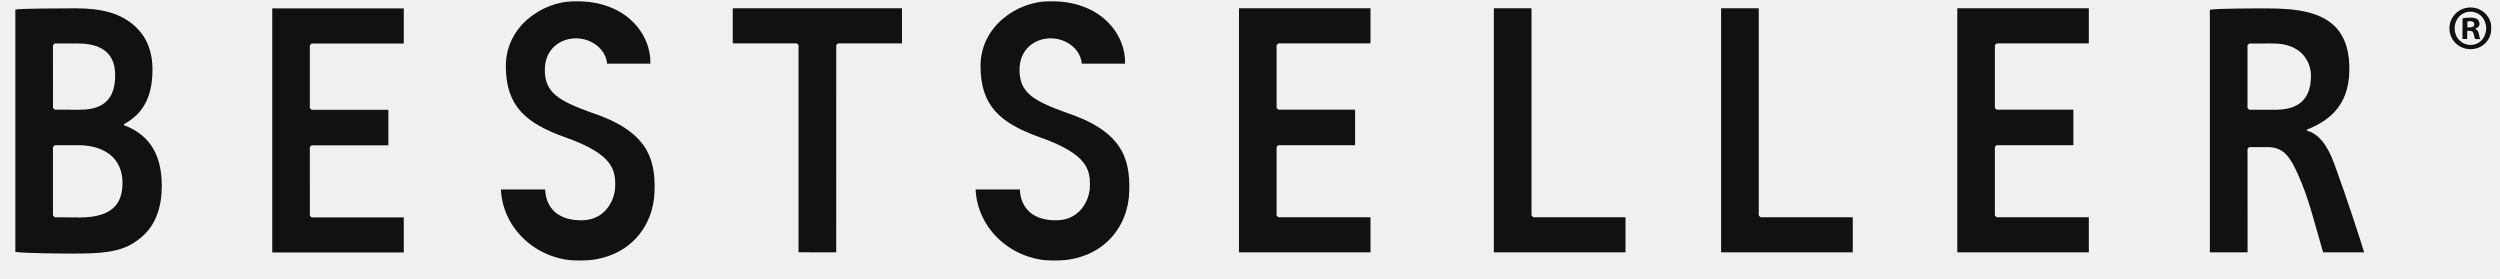
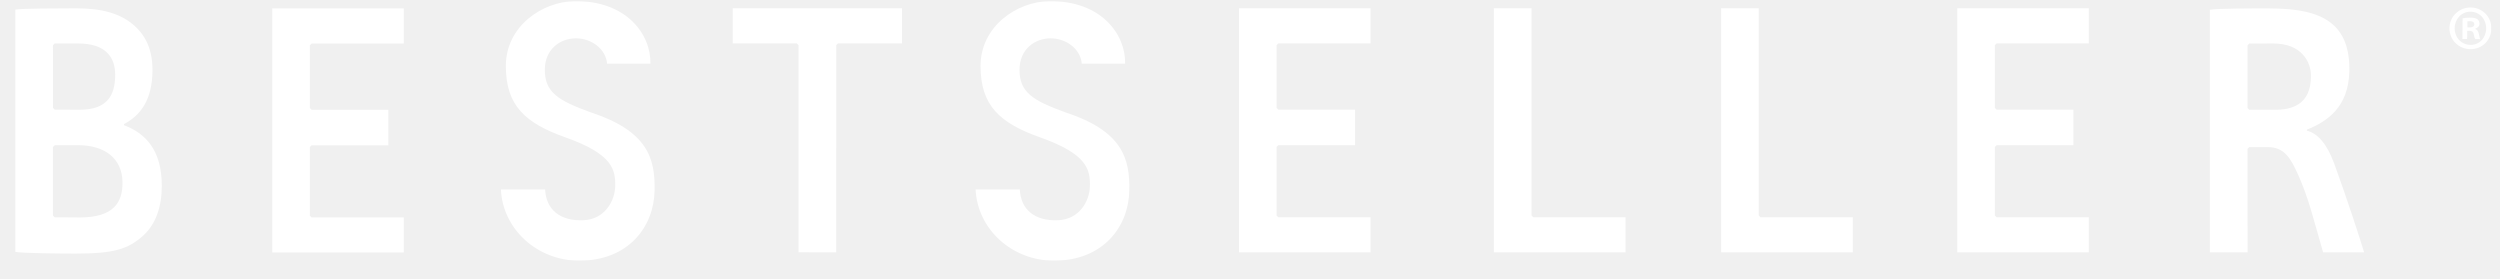
<svg xmlns="http://www.w3.org/2000/svg" width="791" height="88" viewBox="0 0 791 88" fill="none">
  <mask id="mask0_9700_14093" style="mask-type:alpha" maskUnits="userSpaceOnUse" x="158" y="0" width="631" height="83">
-     <path fill-rule="evenodd" clip-rule="evenodd" d="M158.486 0.369H788.277V82.484H158.486V0.369Z" fill="white" />
+     <path fill-rule="evenodd" clip-rule="evenodd" d="M158.486 0.369H788.277V82.484H158.486V0.369Z" fill="black" />
  </mask>
  <g mask="url(#mask0_9700_14093)">
-     <path fill-rule="evenodd" clip-rule="evenodd" d="M357.304 60.327C357.108 71.68 349.081 82.484 333.47 82.484C320.299 82.484 309.28 72.626 308.681 59.953C310.978 59.956 320.895 59.953 322.667 59.953C322.969 66.242 327.306 70.018 334.858 69.678C341.597 69.367 344.732 63.51 344.841 59.026C344.975 53.62 344.033 48.769 329.121 43.473C316.381 38.948 310.244 33.449 310.244 20.875C310.244 8.259 321.812 0.539 331.842 0.374C348.51 0.095 356.221 11.017 355.987 20.139H342.28C341.865 15.446 337.301 12.13 332.434 12.13C327.465 12.13 322.583 15.497 322.576 22.093C322.57 29.245 326.837 31.822 337.089 35.544C355.002 41.429 357.547 49.99 357.304 60.327Z" fill="#111111" />
-     <path fill-rule="evenodd" clip-rule="evenodd" d="M207.106 60.327C206.91 71.68 198.883 82.484 183.272 82.484C170.101 82.484 159.086 72.626 158.486 59.953C160.783 59.956 170.697 59.953 172.472 59.953C172.771 66.242 177.111 70.018 184.66 69.678C191.399 69.367 194.534 63.51 194.646 59.026C194.78 53.62 193.835 48.769 178.923 43.473C166.183 38.948 160.049 33.449 160.049 20.875C160.049 8.259 171.614 0.539 181.647 0.374C198.312 0.095 206.026 11.017 205.79 20.139H192.082C191.667 15.446 187.106 12.13 182.24 12.13C177.27 12.13 172.388 15.497 172.381 22.093C172.375 29.245 176.64 31.822 186.894 35.544C204.804 41.429 207.353 49.99 207.106 60.327Z" fill="#111111" />
-     <path fill-rule="evenodd" clip-rule="evenodd" d="M781.758 2.369C785.451 2.404 788.304 5.346 788.275 8.998C788.246 12.726 785.349 15.585 781.608 15.556C777.91 15.524 774.979 12.624 775.003 8.902C775.042 5.244 778.012 2.341 781.71 2.369H781.758ZM781.661 3.705C778.817 3.68 776.677 6.018 776.658 8.906C776.638 11.834 778.735 14.176 781.661 14.201C784.495 14.258 786.606 11.917 786.625 8.985C786.65 6.091 784.568 3.727 781.7 3.705H781.661ZM780.603 12.345L779.113 12.336L779.162 5.802C779.759 5.685 780.584 5.568 781.642 5.577C782.874 5.587 783.398 5.799 783.898 6.117C784.238 6.409 784.519 6.935 784.51 7.522C784.51 8.296 783.937 8.845 783.156 9.083V9.156C783.782 9.363 784.141 9.892 784.325 10.771C784.519 11.777 784.631 12.177 784.786 12.374L783.17 12.364C782.971 12.114 782.855 11.561 782.675 10.79C782.559 10.073 782.166 9.756 781.336 9.743L780.632 9.74L780.603 12.345ZM780.681 8.658L781.389 8.668C782.219 8.674 782.879 8.388 782.879 7.709C782.884 7.107 782.467 6.707 781.511 6.697C781.127 6.694 780.855 6.742 780.686 6.78L780.681 8.658Z" fill="#111111" />
-     <path fill-rule="evenodd" clip-rule="evenodd" d="M556.471 2.613H544.557V79.837H586.218V68.751H557.024L556.471 68.173V2.613Z" fill="#111111" />
-     <path fill-rule="evenodd" clip-rule="evenodd" d="M484.572 2.613H472.651V79.837H514.314V68.751L485.123 68.734L484.572 68.173V2.613Z" fill="#111111" />
-     <path fill-rule="evenodd" clip-rule="evenodd" d="M252.656 14.287L252.107 13.725L231.842 13.741V2.613H285.384V13.741L265.144 13.725L264.589 14.287L264.579 79.837L252.656 79.824V14.287Z" fill="#111111" />
-     <path fill-rule="evenodd" clip-rule="evenodd" d="M660.904 2.613H619.287V79.83H660.904V68.748H631.725L631.181 68.189V46.492L631.725 45.94H656.018V34.689H631.725L631.181 34.137V14.29L631.725 13.735H660.904V2.613Z" fill="#111111" />
-     <path fill-rule="evenodd" clip-rule="evenodd" d="M433.632 2.613H392.017V79.83H433.632V68.748H404.461L403.912 68.189V46.492L404.455 45.94H428.753V34.689H404.455L403.912 34.137V14.29L404.455 13.735H433.632V2.613Z" fill="#111111" />
+     <path fill-rule="evenodd" clip-rule="evenodd" d="M357.304 60.327C357.108 71.68 349.081 82.484 333.47 82.484C320.299 82.484 309.28 72.626 308.681 59.953C310.978 59.956 320.895 59.953 322.667 59.953C322.969 66.242 327.306 70.018 334.858 69.678C341.597 69.367 344.732 63.51 344.841 59.026C344.975 53.62 344.033 48.769 329.121 43.473C316.381 38.948 310.244 33.449 310.244 20.875C310.244 8.259 321.812 0.539 331.842 0.374C348.51 0.095 356.221 11.017 355.987 20.139H342.28C341.865 15.446 337.301 12.13 332.434 12.13C327.465 12.13 322.583 15.497 322.576 22.093C322.57 29.245 326.837 31.822 337.089 35.544C355.002 41.429 357.547 49.99 357.304 60.327Z" fill="#fff" />
+     <path fill-rule="evenodd" clip-rule="evenodd" d="M207.106 60.327C206.91 71.68 198.883 82.484 183.272 82.484C170.101 82.484 159.086 72.626 158.486 59.953C160.783 59.956 170.697 59.953 172.472 59.953C172.771 66.242 177.111 70.018 184.66 69.678C191.399 69.367 194.534 63.51 194.646 59.026C194.78 53.62 193.835 48.769 178.923 43.473C166.183 38.948 160.049 33.449 160.049 20.875C160.049 8.259 171.614 0.539 181.647 0.374C198.312 0.095 206.026 11.017 205.79 20.139H192.082C191.667 15.446 187.106 12.13 182.24 12.13C177.27 12.13 172.388 15.497 172.381 22.093C172.375 29.245 176.64 31.822 186.894 35.544C204.804 41.429 207.353 49.99 207.106 60.327Z" fill="#fff" />
+     <path fill-rule="evenodd" clip-rule="evenodd" d="M781.758 2.369C785.451 2.404 788.304 5.346 788.275 8.998C788.246 12.726 785.349 15.585 781.608 15.556C777.91 15.524 774.979 12.624 775.003 8.902C775.042 5.244 778.012 2.341 781.71 2.369H781.758ZM781.661 3.705C778.817 3.68 776.677 6.018 776.658 8.906C776.638 11.834 778.735 14.176 781.661 14.201C784.495 14.258 786.606 11.917 786.625 8.985C786.65 6.091 784.568 3.727 781.7 3.705H781.661ZM780.603 12.345L779.113 12.336L779.162 5.802C779.759 5.685 780.584 5.568 781.642 5.577C782.874 5.587 783.398 5.799 783.898 6.117C784.238 6.409 784.519 6.935 784.51 7.522C784.51 8.296 783.937 8.845 783.156 9.083V9.156C783.782 9.363 784.141 9.892 784.325 10.771C784.519 11.777 784.631 12.177 784.786 12.374L783.17 12.364C782.971 12.114 782.855 11.561 782.675 10.79C782.559 10.073 782.166 9.756 781.336 9.743L780.632 9.74L780.603 12.345ZM780.681 8.658L781.389 8.668C782.219 8.674 782.879 8.388 782.879 7.709C782.884 7.107 782.467 6.707 781.511 6.697C781.127 6.694 780.855 6.742 780.686 6.78L780.681 8.658Z" fill="#fff" />
+     <path fill-rule="evenodd" clip-rule="evenodd" d="M556.471 2.613H544.557V79.837H586.218V68.751H557.024L556.471 68.173V2.613Z" fill="#fff" />
+     <path fill-rule="evenodd" clip-rule="evenodd" d="M484.572 2.613H472.651V79.837H514.314V68.751L485.123 68.734L484.572 68.173V2.613Z" fill="#fff" />
+     <path fill-rule="evenodd" clip-rule="evenodd" d="M252.656 14.287L252.107 13.725L231.842 13.741V2.613H285.384V13.741L265.144 13.725L264.589 14.287L264.579 79.837L252.656 79.824V14.287Z" fill="#fff" />
+     <path fill-rule="evenodd" clip-rule="evenodd" d="M660.904 2.613H619.287V79.83H660.904V68.748H631.725L631.181 68.189V46.492L631.725 45.94H656.018V34.689H631.725L631.181 34.137V14.29L631.725 13.735H660.904V2.613Z" fill="#fff" />
+     <path fill-rule="evenodd" clip-rule="evenodd" d="M433.632 2.613H392.017V79.83H433.632V68.748H404.461L403.912 68.189V46.492L404.455 45.94H428.753V34.689H404.455L403.912 34.137V14.29L404.455 13.735H433.632V2.613Z" fill="#fff" />
  </g>
-   <path fill-rule="evenodd" clip-rule="evenodd" d="M127.755 2.658H86.14V79.875H127.755V68.789H98.581L98.035 68.237L98.032 46.54L98.581 45.982H122.877V34.734H98.581L98.032 34.178V14.341L98.581 13.783H127.755V2.658Z" fill="#111111" />
-   <path fill-rule="evenodd" clip-rule="evenodd" d="M711.669 34.73L711.116 34.169V14.338L711.66 13.773L719.288 13.76C728.115 13.76 731.192 19.468 731.192 24.003C731.192 33.001 725.364 34.845 719.317 34.73H711.669ZM717.527 2.658C712.916 2.658 701.396 2.658 699.198 3.09V79.831H711.136C711.136 78.755 711.116 47.077 711.116 47.077L711.66 46.543H717.478C722.879 46.543 724.815 50.151 727.218 55.497C730.479 62.802 731.959 69.265 735.031 79.841L748.012 79.831C746.794 75.791 742.397 62.253 738.554 51.785C736.287 45.607 733.376 42.219 729.916 41.349V41.003C736.181 38.497 743.023 34.055 743.324 22.699C743.489 16.93 742.276 11.803 738.656 8.249C734.157 3.912 727.023 2.658 717.527 2.658Z" fill="#111111" />
-   <path fill-rule="evenodd" clip-rule="evenodd" d="M20.548 68.766C18.826 68.766 17.806 68.766 17.31 68.766L16.758 68.188V46.52L17.31 45.952L24.688 45.933C33.049 45.933 38.764 50.061 38.764 57.857C38.758 63.993 36.003 68.766 25.353 68.804C23.509 68.804 21.899 68.766 20.548 68.766ZM17.323 34.697L16.77 34.133L16.758 14.305L17.31 13.743C18.065 13.743 18.536 13.75 19.235 13.75C20.86 13.75 22.476 13.759 24.719 13.759C33.666 13.759 36.443 18.316 36.443 23.668C36.443 30.265 33.838 34.717 25.265 34.717C25.066 34.717 17.323 34.697 17.323 34.697ZM24.055 2.635C23.808 2.635 23.568 2.638 23.312 2.638C18.764 2.676 7.015 2.638 4.854 3.038V79.697C7.221 80.131 18.939 80.236 23.89 80.236C36.059 80.236 40.548 78.849 45.381 74.474C49.264 70.904 51.193 65.491 51.193 58.809C51.193 47.361 45.952 42.154 39.229 39.612V39.267C44.336 36.528 48.245 31.788 48.245 22.072C48.245 15.942 46.242 11.513 42.66 8.254C38.196 4.19 32.163 2.635 24.055 2.635Z" fill="#111111" />
+   <path fill-rule="evenodd" clip-rule="evenodd" d="M127.755 2.658H86.14V79.875H127.755V68.789H98.581L98.035 68.237L98.032 46.54L98.581 45.982H122.877V34.734H98.581L98.032 34.178V14.341L98.581 13.783H127.755V2.658Z" fill="#fff" />
+   <path fill-rule="evenodd" clip-rule="evenodd" d="M711.669 34.73L711.116 34.169V14.338L711.66 13.773L719.288 13.76C728.115 13.76 731.192 19.468 731.192 24.003C731.192 33.001 725.364 34.845 719.317 34.73H711.669ZM717.527 2.658C712.916 2.658 701.396 2.658 699.198 3.09V79.831H711.136C711.136 78.755 711.116 47.077 711.116 47.077L711.66 46.543H717.478C722.879 46.543 724.815 50.151 727.218 55.497C730.479 62.802 731.959 69.265 735.031 79.841L748.012 79.831C746.794 75.791 742.397 62.253 738.554 51.785C736.287 45.607 733.376 42.219 729.916 41.349V41.003C736.181 38.497 743.023 34.055 743.324 22.699C743.489 16.93 742.276 11.803 738.656 8.249C734.157 3.912 727.023 2.658 717.527 2.658Z" fill="#fff" />
+   <path fill-rule="evenodd" clip-rule="evenodd" d="M20.548 68.766C18.826 68.766 17.806 68.766 17.31 68.766L16.758 68.188V46.52L17.31 45.952L24.688 45.933C33.049 45.933 38.764 50.061 38.764 57.857C38.758 63.993 36.003 68.766 25.353 68.804C23.509 68.804 21.899 68.766 20.548 68.766ZM17.323 34.697L16.77 34.133L16.758 14.305L17.31 13.743C18.065 13.743 18.536 13.75 19.235 13.75C20.86 13.75 22.476 13.759 24.719 13.759C33.666 13.759 36.443 18.316 36.443 23.668C36.443 30.265 33.838 34.717 25.265 34.717C25.066 34.717 17.323 34.697 17.323 34.697ZM24.055 2.635C23.808 2.635 23.568 2.638 23.312 2.638C18.764 2.676 7.015 2.638 4.854 3.038V79.697C7.221 80.131 18.939 80.236 23.89 80.236C36.059 80.236 40.548 78.849 45.381 74.474C49.264 70.904 51.193 65.491 51.193 58.809C51.193 47.361 45.952 42.154 39.229 39.612V39.267C44.336 36.528 48.245 31.788 48.245 22.072C48.245 15.942 46.242 11.513 42.66 8.254C38.196 4.19 32.163 2.635 24.055 2.635Z" fill="#fff" />
</svg>
